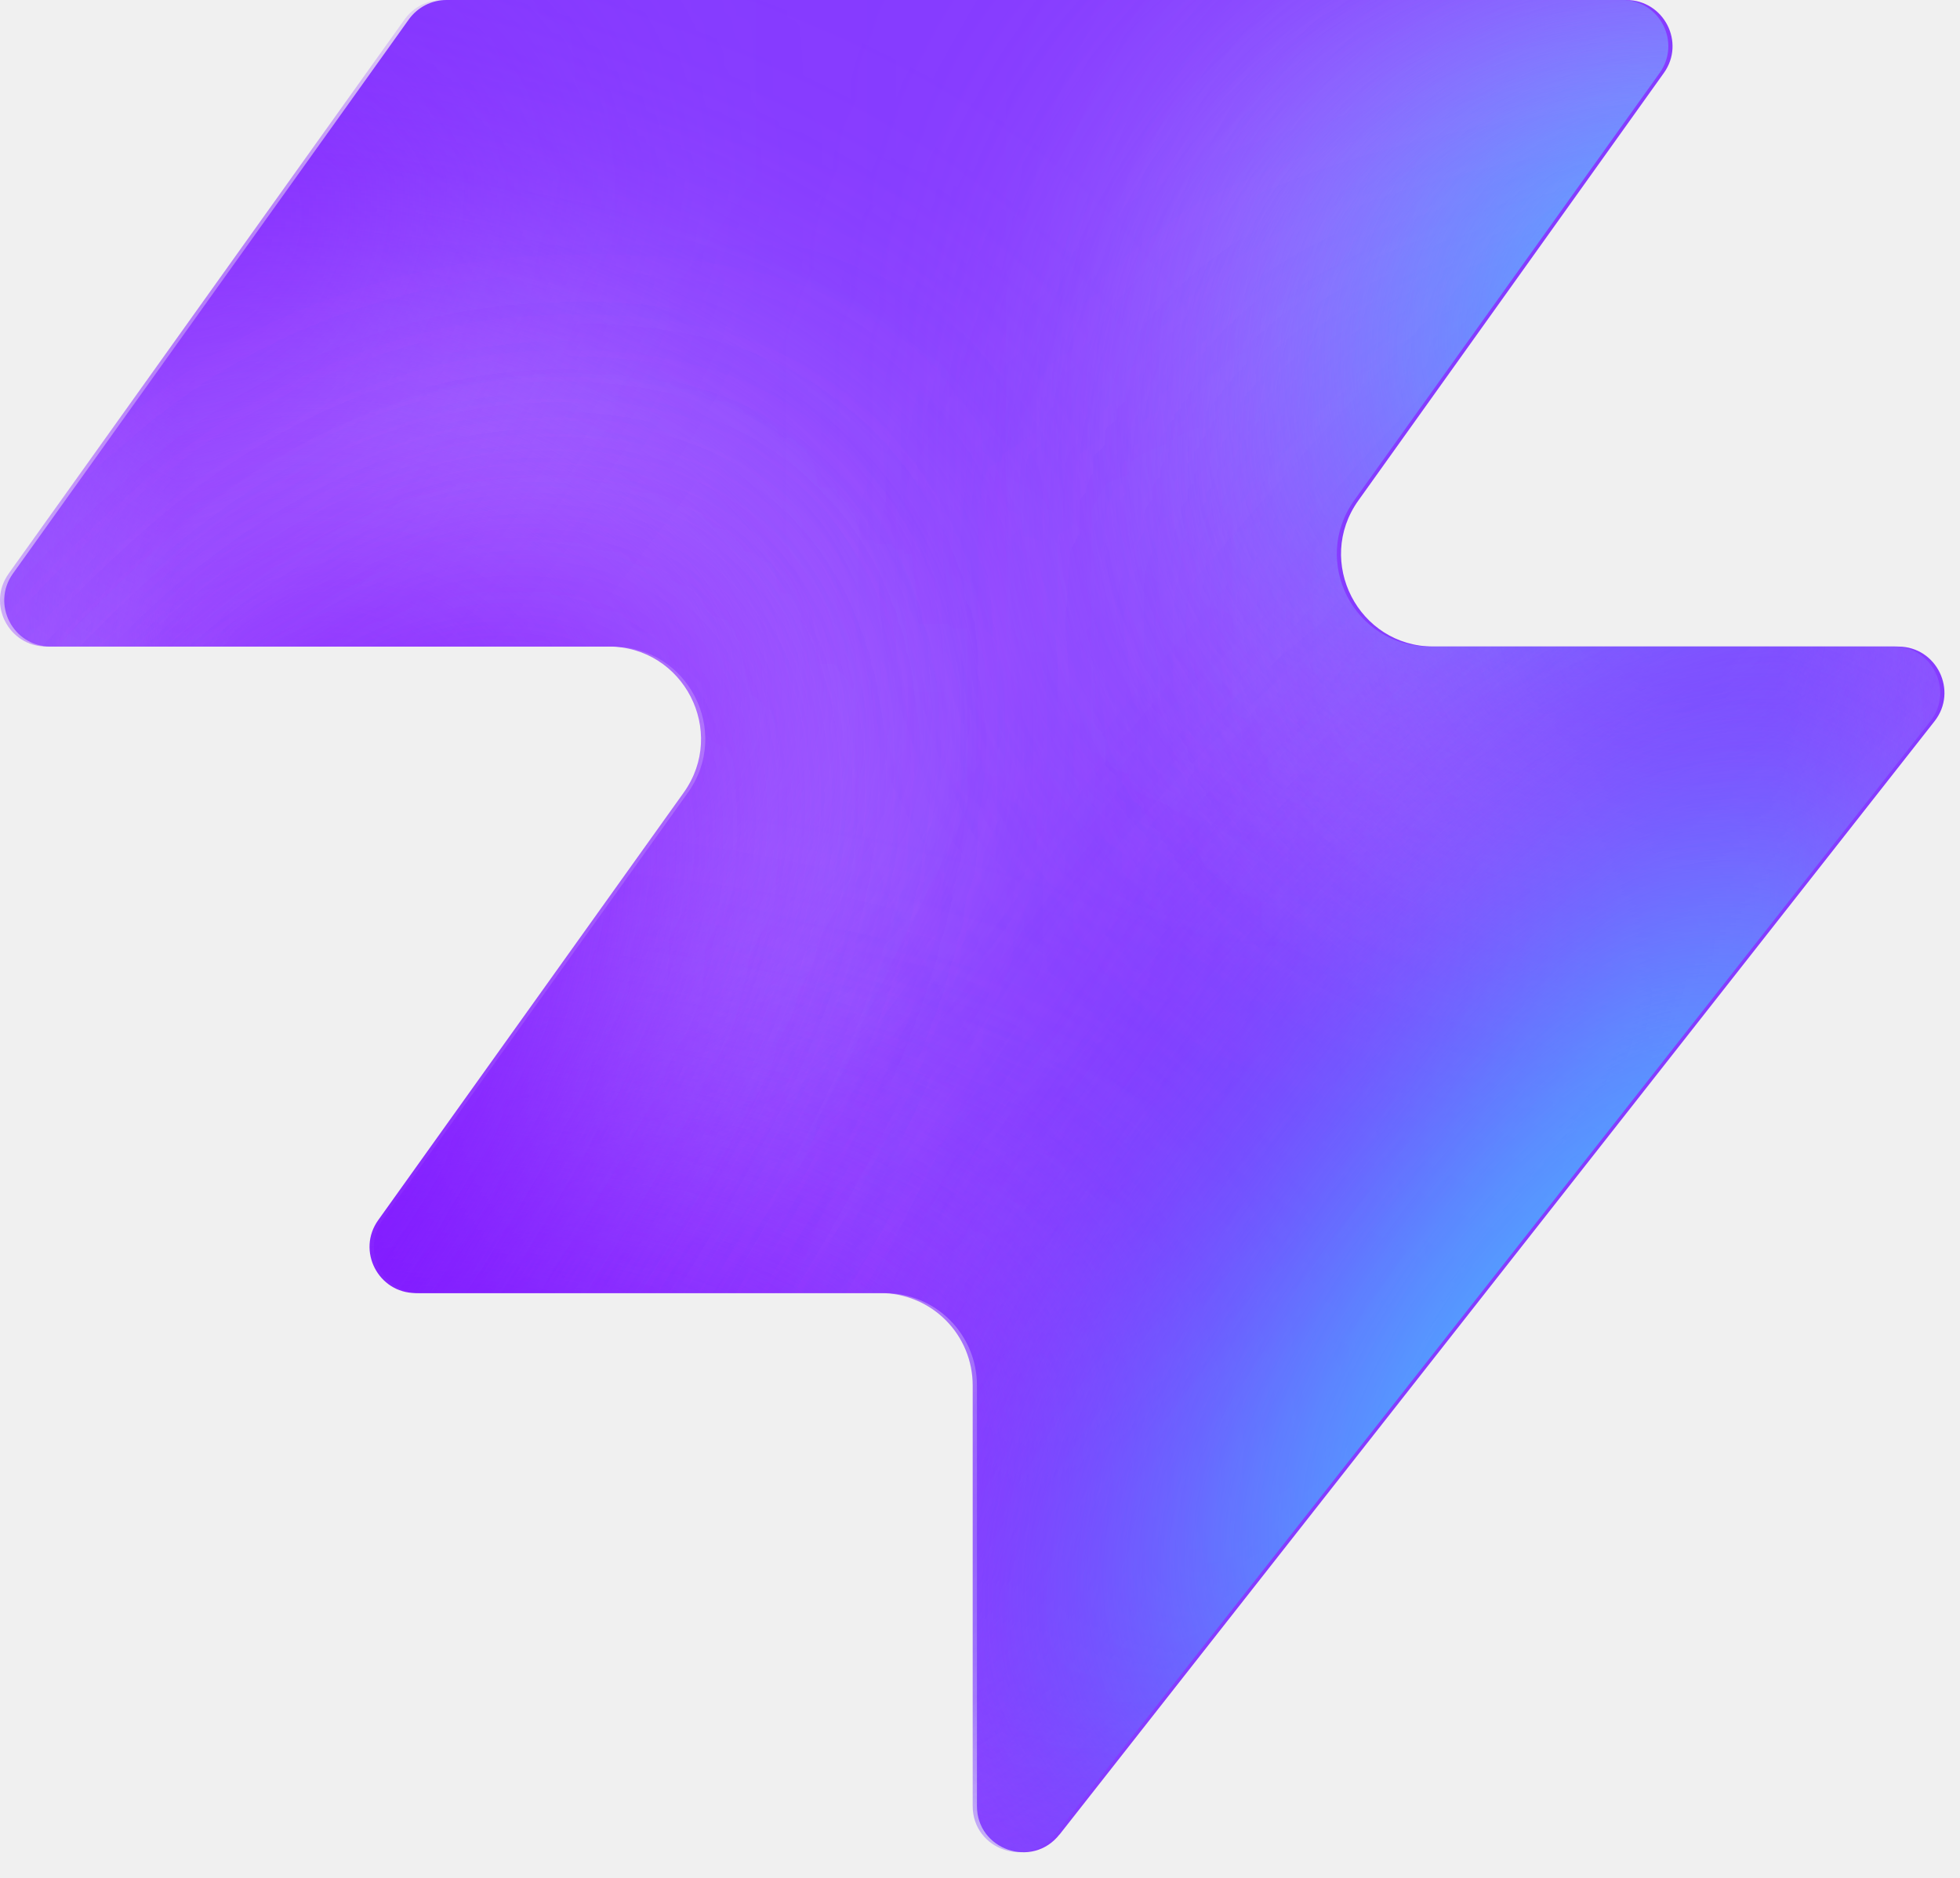
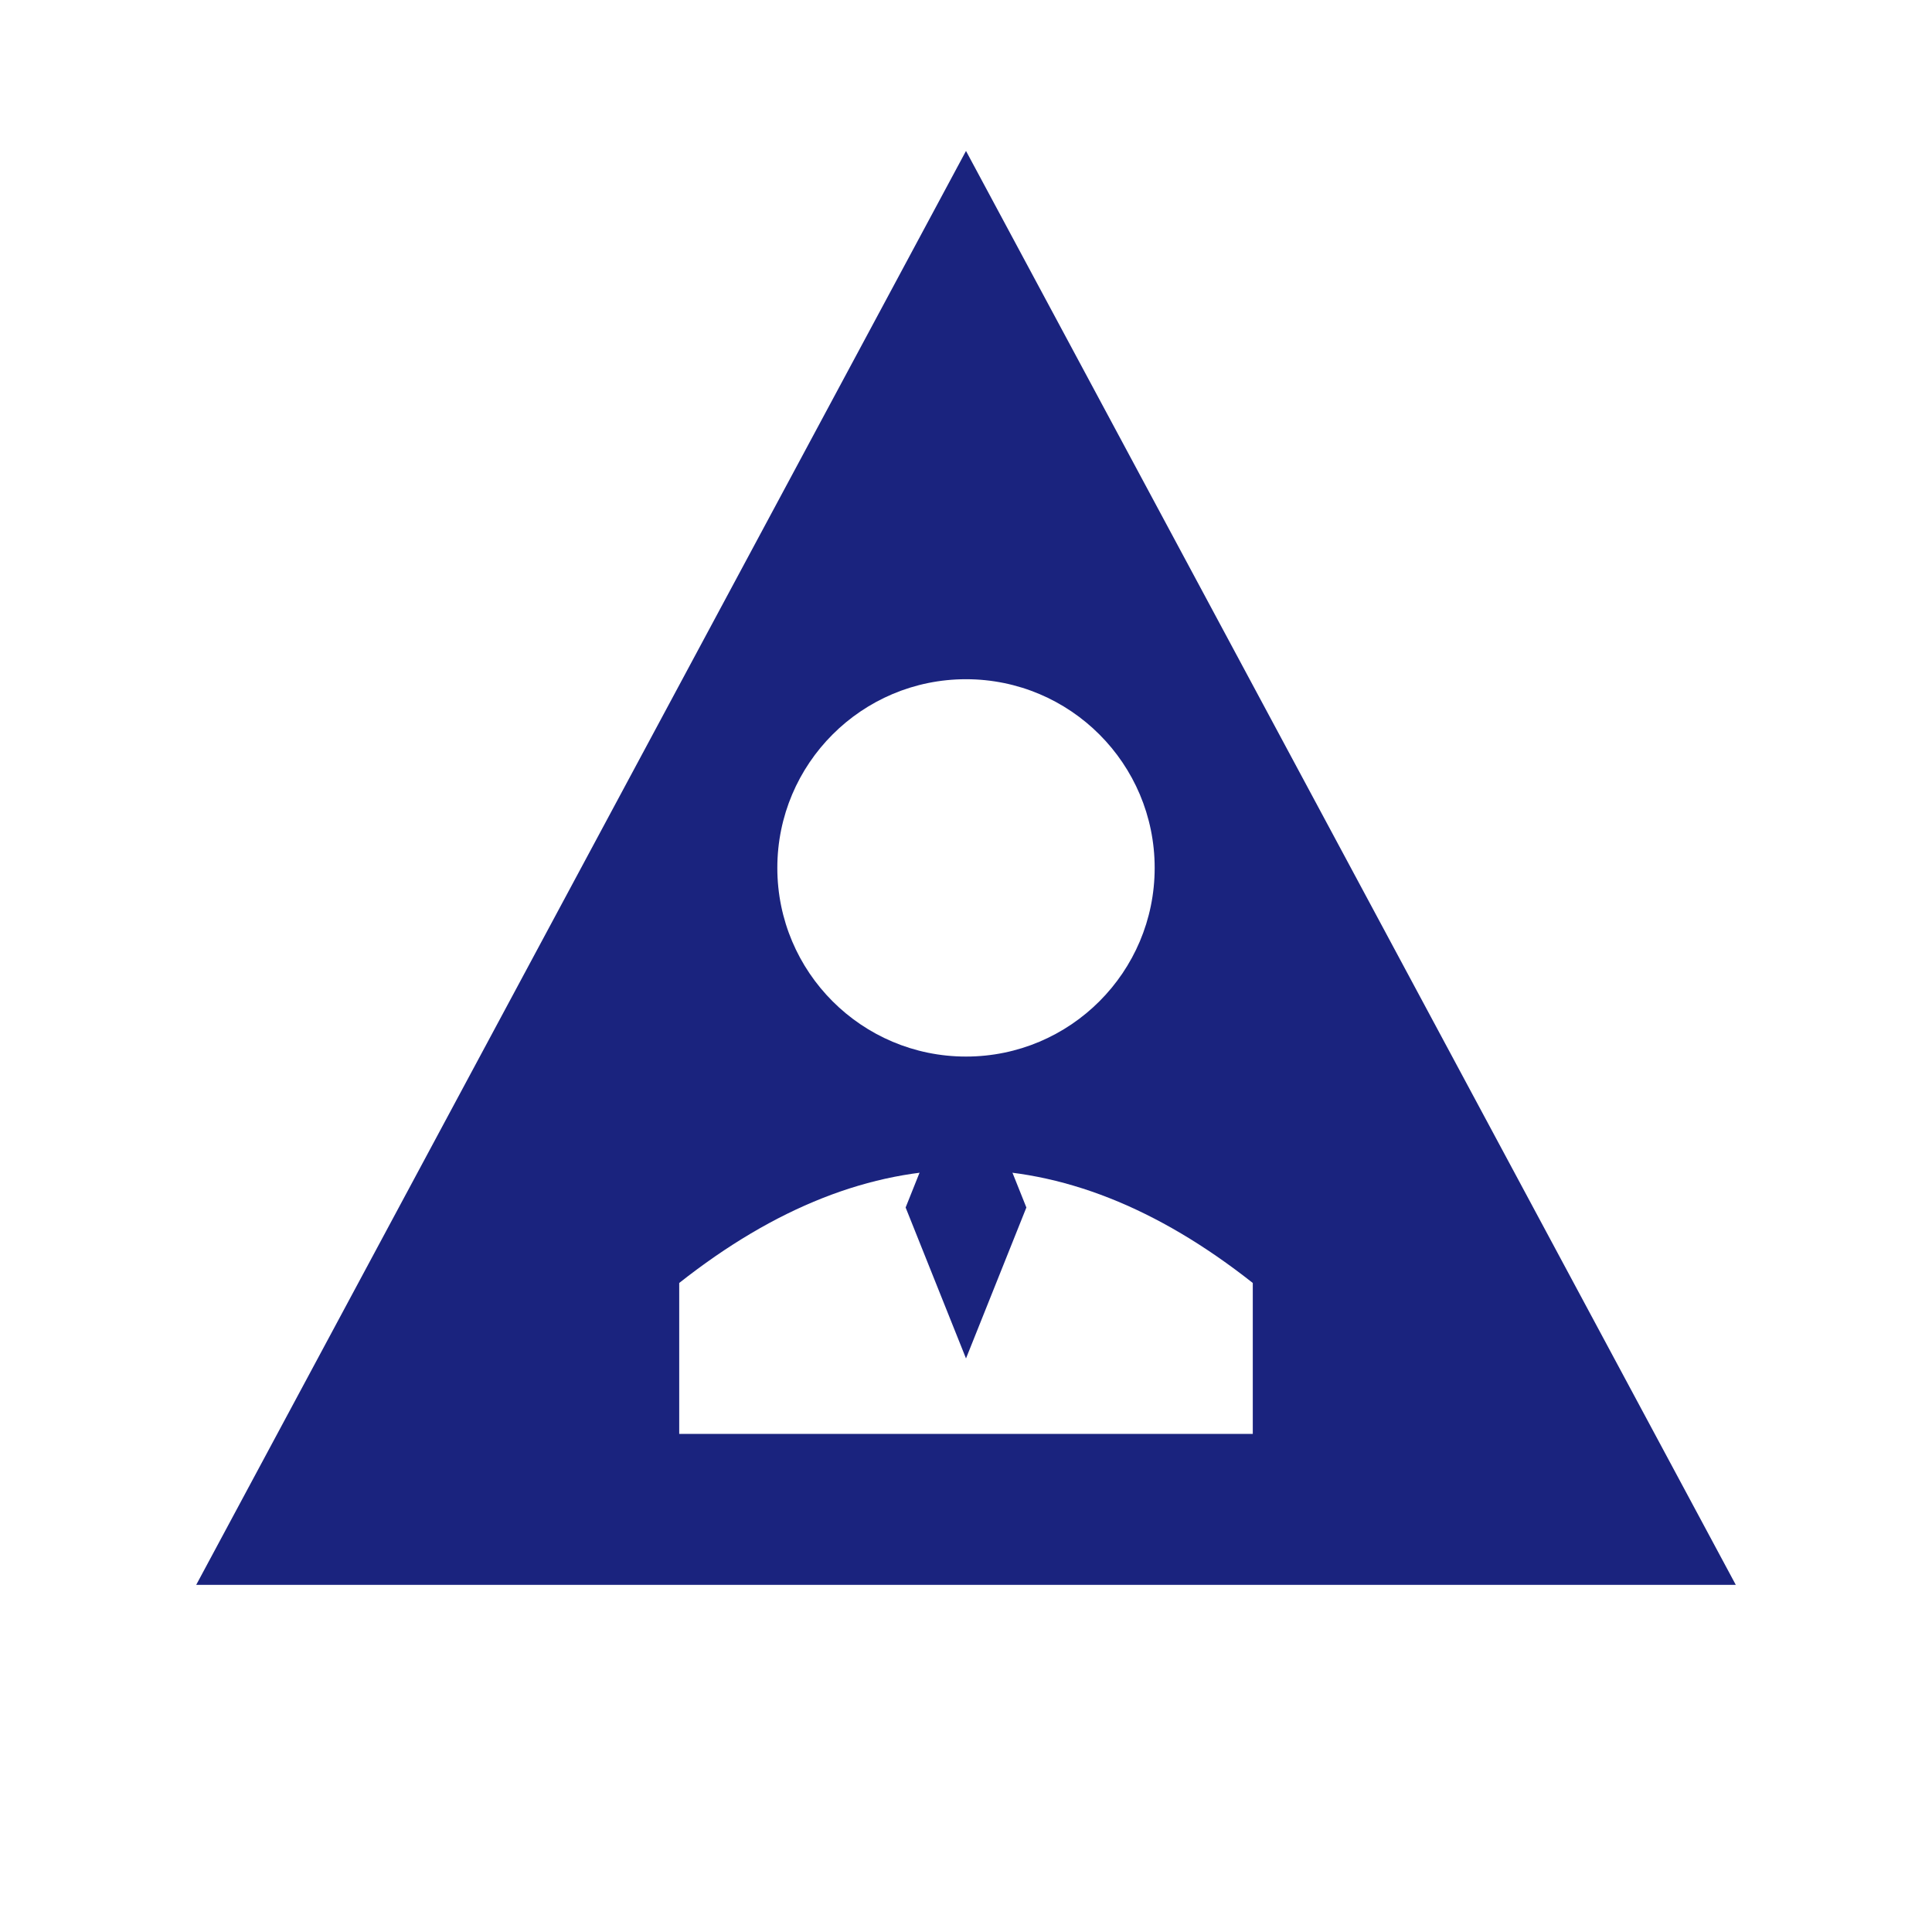
- <svg xmlns="http://www.w3.org/2000/svg" width="48" height="46" fill="none" viewBox="0 0 48 46">
-   <path fill="#863bff" d="M25.946 44.938c-.664.845-2.021.375-2.021-.698V33.937a2.26 2.26 0 0 0-2.262-2.262H10.287c-.92 0-1.456-1.04-.92-1.788l7.48-10.471c1.07-1.497 0-3.578-1.842-3.578H1.237c-.92 0-1.456-1.04-.92-1.788L10.013.474c.214-.297.556-.474.92-.474h28.894c.92 0 1.456 1.04.92 1.788l-7.48 10.471c-1.07 1.498 0 3.579 1.842 3.579h11.377c.943 0 1.473 1.088.89 1.83L25.947 44.94z" style="fill:#863bff;fill:color(display-p3 .525 .23 1);fill-opacity:1" />
-   <mask id="a" width="48" height="46" x="0" y="0" maskUnits="userSpaceOnUse" style="mask-type:alpha">
-     <path fill="#000" d="M25.842 44.938c-.664.844-2.021.375-2.021-.698V33.937a2.26 2.26 0 0 0-2.262-2.262H10.183c-.92 0-1.456-1.04-.92-1.788l7.48-10.471c1.07-1.498 0-3.579-1.842-3.579H1.133c-.92 0-1.456-1.04-.92-1.787L9.91.473c.214-.297.556-.474.92-.474h28.894c.92 0 1.456 1.04.92 1.788l-7.48 10.471c-1.07 1.498 0 3.578 1.842 3.578h11.377c.943 0 1.473 1.088.89 1.832L25.843 44.94z" style="fill:#000;fill-opacity:1" />
-   </mask>
-   <g mask="url(#a)">
-     <g filter="url(#b)">
-       <ellipse cx="5.508" cy="14.704" fill="#ede6ff" rx="5.508" ry="14.704" style="fill:#ede6ff;fill:color(display-p3 .927 .903 1);fill-opacity:1" transform="matrix(.00324 1 1 -.00324 -4.47 31.516)" />
-     </g>
-     <g filter="url(#c)">
-       <ellipse cx="10.399" cy="29.851" fill="#ede6ff" rx="10.399" ry="29.851" style="fill:#ede6ff;fill:color(display-p3 .927 .903 1);fill-opacity:1" transform="matrix(.00324 1 1 -.00324 -39.328 7.883)" />
-     </g>
-     <g filter="url(#d)">
-       <ellipse cx="5.508" cy="30.487" fill="#7e14ff" rx="5.508" ry="30.487" style="fill:#7e14ff;fill:color(display-p3 .492 .077 1);fill-opacity:1" transform="rotate(89.814 -25.913 -14.639)scale(1 -1)" />
-     </g>
-     <g filter="url(#e)">
-       <ellipse cx="5.508" cy="30.599" fill="#7e14ff" rx="5.508" ry="30.599" style="fill:#7e14ff;fill:color(display-p3 .492 .077 1);fill-opacity:1" transform="rotate(89.814 -32.644 -3.334)scale(1 -1)" />
-     </g>
-     <g filter="url(#f)">
-       <ellipse cx="5.508" cy="30.599" fill="#7e14ff" rx="5.508" ry="30.599" style="fill:#7e14ff;fill:color(display-p3 .492 .077 1);fill-opacity:1" transform="matrix(.00324 1 1 -.00324 -34.34 30.47)" />
-     </g>
-     <g filter="url(#g)">
-       <ellipse cx="14.072" cy="22.078" fill="#ede6ff" rx="14.072" ry="22.078" style="fill:#ede6ff;fill:color(display-p3 .927 .903 1);fill-opacity:1" transform="rotate(93.35 24.506 48.493)scale(-1 1)" />
-     </g>
-     <g filter="url(#h)">
-       <ellipse cx="3.47" cy="21.501" fill="#7e14ff" rx="3.47" ry="21.501" style="fill:#7e14ff;fill:color(display-p3 .492 .077 1);fill-opacity:1" transform="rotate(89.009 28.708 47.59)scale(-1 1)" />
-     </g>
-     <g filter="url(#i)">
-       <ellipse cx="3.47" cy="21.501" fill="#7e14ff" rx="3.47" ry="21.501" style="fill:#7e14ff;fill:color(display-p3 .492 .077 1);fill-opacity:1" transform="rotate(89.009 28.708 47.59)scale(-1 1)" />
-     </g>
-     <g filter="url(#j)">
-       <ellipse cx=".387" cy="8.972" fill="#7e14ff" rx="4.407" ry="29.108" style="fill:#7e14ff;fill:color(display-p3 .492 .077 1);fill-opacity:1" transform="rotate(39.51 .387 8.972)" />
-     </g>
-     <g filter="url(#k)">
-       <ellipse cx="47.523" cy="-6.092" fill="#7e14ff" rx="4.407" ry="29.108" style="fill:#7e14ff;fill:color(display-p3 .492 .077 1);fill-opacity:1" transform="rotate(37.892 47.523 -6.092)" />
-     </g>
-     <g filter="url(#l)">
-       <ellipse cx="41.412" cy="6.333" fill="#47bfff" rx="5.971" ry="9.665" style="fill:#47bfff;fill:color(display-p3 .28 .748 1);fill-opacity:1" transform="rotate(37.892 41.412 6.333)" />
-     </g>
-     <g filter="url(#m)">
-       <ellipse cx="-1.879" cy="38.332" fill="#7e14ff" rx="4.407" ry="29.108" style="fill:#7e14ff;fill:color(display-p3 .492 .077 1);fill-opacity:1" transform="rotate(37.892 -1.88 38.332)" />
-     </g>
-     <g filter="url(#n)">
-       <ellipse cx="-1.879" cy="38.332" fill="#7e14ff" rx="4.407" ry="29.108" style="fill:#7e14ff;fill:color(display-p3 .492 .077 1);fill-opacity:1" transform="rotate(37.892 -1.88 38.332)" />
-     </g>
-     <g filter="url(#o)">
-       <ellipse cx="35.651" cy="29.907" fill="#7e14ff" rx="4.407" ry="29.108" style="fill:#7e14ff;fill:color(display-p3 .492 .077 1);fill-opacity:1" transform="rotate(37.892 35.651 29.907)" />
-     </g>
-     <g filter="url(#p)">
-       <ellipse cx="38.418" cy="32.4" fill="#47bfff" rx="5.971" ry="15.297" style="fill:#47bfff;fill:color(display-p3 .28 .748 1);fill-opacity:1" transform="rotate(37.892 38.418 32.4)" />
-     </g>
-   </g>
-   <defs>
-     <filter id="b" width="60.045" height="41.654" x="-19.77" y="16.149" color-interpolation-filters="sRGB" filterUnits="userSpaceOnUse">
-       <feFlood flood-opacity="0" result="BackgroundImageFix" />
-       <feBlend in="SourceGraphic" in2="BackgroundImageFix" result="shape" />
-       <feGaussianBlur result="effect1_foregroundBlur_2002_17158" stdDeviation="7.659" />
-     </filter>
-     <filter id="c" width="90.34" height="51.437" x="-54.613" y="-7.533" color-interpolation-filters="sRGB" filterUnits="userSpaceOnUse">
-       <feFlood flood-opacity="0" result="BackgroundImageFix" />
-       <feBlend in="SourceGraphic" in2="BackgroundImageFix" result="shape" />
-       <feGaussianBlur result="effect1_foregroundBlur_2002_17158" stdDeviation="7.659" />
-     </filter>
-     <filter id="d" width="79.355" height="29.4" x="-49.64" y="2.03" color-interpolation-filters="sRGB" filterUnits="userSpaceOnUse">
-       <feFlood flood-opacity="0" result="BackgroundImageFix" />
-       <feBlend in="SourceGraphic" in2="BackgroundImageFix" result="shape" />
-       <feGaussianBlur result="effect1_foregroundBlur_2002_17158" stdDeviation="4.596" />
-     </filter>
-     <filter id="e" width="79.579" height="29.4" x="-45.045" y="20.029" color-interpolation-filters="sRGB" filterUnits="userSpaceOnUse">
-       <feFlood flood-opacity="0" result="BackgroundImageFix" />
-       <feBlend in="SourceGraphic" in2="BackgroundImageFix" result="shape" />
-       <feGaussianBlur result="effect1_foregroundBlur_2002_17158" stdDeviation="4.596" />
-     </filter>
-     <filter id="f" width="79.579" height="29.4" x="-43.513" y="21.178" color-interpolation-filters="sRGB" filterUnits="userSpaceOnUse">
-       <feFlood flood-opacity="0" result="BackgroundImageFix" />
-       <feBlend in="SourceGraphic" in2="BackgroundImageFix" result="shape" />
-       <feGaussianBlur result="effect1_foregroundBlur_2002_17158" stdDeviation="4.596" />
-     </filter>
-     <filter id="g" width="74.749" height="58.852" x="15.756" y="-17.901" color-interpolation-filters="sRGB" filterUnits="userSpaceOnUse">
-       <feFlood flood-opacity="0" result="BackgroundImageFix" />
-       <feBlend in="SourceGraphic" in2="BackgroundImageFix" result="shape" />
-       <feGaussianBlur result="effect1_foregroundBlur_2002_17158" stdDeviation="7.659" />
-     </filter>
-     <filter id="h" width="61.377" height="25.362" x="23.548" y="2.284" color-interpolation-filters="sRGB" filterUnits="userSpaceOnUse">
-       <feFlood flood-opacity="0" result="BackgroundImageFix" />
-       <feBlend in="SourceGraphic" in2="BackgroundImageFix" result="shape" />
-       <feGaussianBlur result="effect1_foregroundBlur_2002_17158" stdDeviation="4.596" />
-     </filter>
-     <filter id="i" width="61.377" height="25.362" x="23.548" y="2.284" color-interpolation-filters="sRGB" filterUnits="userSpaceOnUse">
-       <feFlood flood-opacity="0" result="BackgroundImageFix" />
-       <feBlend in="SourceGraphic" in2="BackgroundImageFix" result="shape" />
-       <feGaussianBlur result="effect1_foregroundBlur_2002_17158" stdDeviation="4.596" />
-     </filter>
-     <filter id="j" width="56.045" height="63.649" x="-27.636" y="-22.853" color-interpolation-filters="sRGB" filterUnits="userSpaceOnUse">
-       <feFlood flood-opacity="0" result="BackgroundImageFix" />
-       <feBlend in="SourceGraphic" in2="BackgroundImageFix" result="shape" />
-       <feGaussianBlur result="effect1_foregroundBlur_2002_17158" stdDeviation="4.596" />
-     </filter>
-     <filter id="k" width="54.814" height="64.646" x="20.116" y="-38.415" color-interpolation-filters="sRGB" filterUnits="userSpaceOnUse">
-       <feFlood flood-opacity="0" result="BackgroundImageFix" />
-       <feBlend in="SourceGraphic" in2="BackgroundImageFix" result="shape" />
-       <feGaussianBlur result="effect1_foregroundBlur_2002_17158" stdDeviation="4.596" />
-     </filter>
-     <filter id="l" width="33.541" height="35.313" x="24.641" y="-11.323" color-interpolation-filters="sRGB" filterUnits="userSpaceOnUse">
-       <feFlood flood-opacity="0" result="BackgroundImageFix" />
-       <feBlend in="SourceGraphic" in2="BackgroundImageFix" result="shape" />
-       <feGaussianBlur result="effect1_foregroundBlur_2002_17158" stdDeviation="4.596" />
-     </filter>
-     <filter id="m" width="54.814" height="64.646" x="-29.286" y="6.009" color-interpolation-filters="sRGB" filterUnits="userSpaceOnUse">
-       <feFlood flood-opacity="0" result="BackgroundImageFix" />
-       <feBlend in="SourceGraphic" in2="BackgroundImageFix" result="shape" />
-       <feGaussianBlur result="effect1_foregroundBlur_2002_17158" stdDeviation="4.596" />
-     </filter>
-     <filter id="n" width="54.814" height="64.646" x="-29.286" y="6.009" color-interpolation-filters="sRGB" filterUnits="userSpaceOnUse">
-       <feFlood flood-opacity="0" result="BackgroundImageFix" />
-       <feBlend in="SourceGraphic" in2="BackgroundImageFix" result="shape" />
-       <feGaussianBlur result="effect1_foregroundBlur_2002_17158" stdDeviation="4.596" />
-     </filter>
-     <filter id="o" width="54.814" height="64.646" x="8.244" y="-2.416" color-interpolation-filters="sRGB" filterUnits="userSpaceOnUse">
-       <feFlood flood-opacity="0" result="BackgroundImageFix" />
-       <feBlend in="SourceGraphic" in2="BackgroundImageFix" result="shape" />
-       <feGaussianBlur result="effect1_foregroundBlur_2002_17158" stdDeviation="4.596" />
-     </filter>
-     <filter id="p" width="39.409" height="43.623" x="18.713" y="10.588" color-interpolation-filters="sRGB" filterUnits="userSpaceOnUse">
-       <feFlood flood-opacity="0" result="BackgroundImageFix" />
-       <feBlend in="SourceGraphic" in2="BackgroundImageFix" result="shape" />
-       <feGaussianBlur result="effect1_foregroundBlur_2002_17158" stdDeviation="4.596" />
-     </filter>
-   </defs>
+ <svg xmlns="http://www.w3.org/2000/svg" viewBox="0 0 512 512">
+   <rect width="512" height="512" fill="white" />
+   <polygon points="256,40 460,420 52,420" fill="#1a237e" />
+   <circle cx="256" cy="230" r="50" fill="white" />
+   <path d="M180 340 Q256 280 332 340 L332 380 L180 380 Z" fill="white" />
+   <polygon points="256,280 240,320 256,360 272,320" fill="#1a237e" />
</svg>
